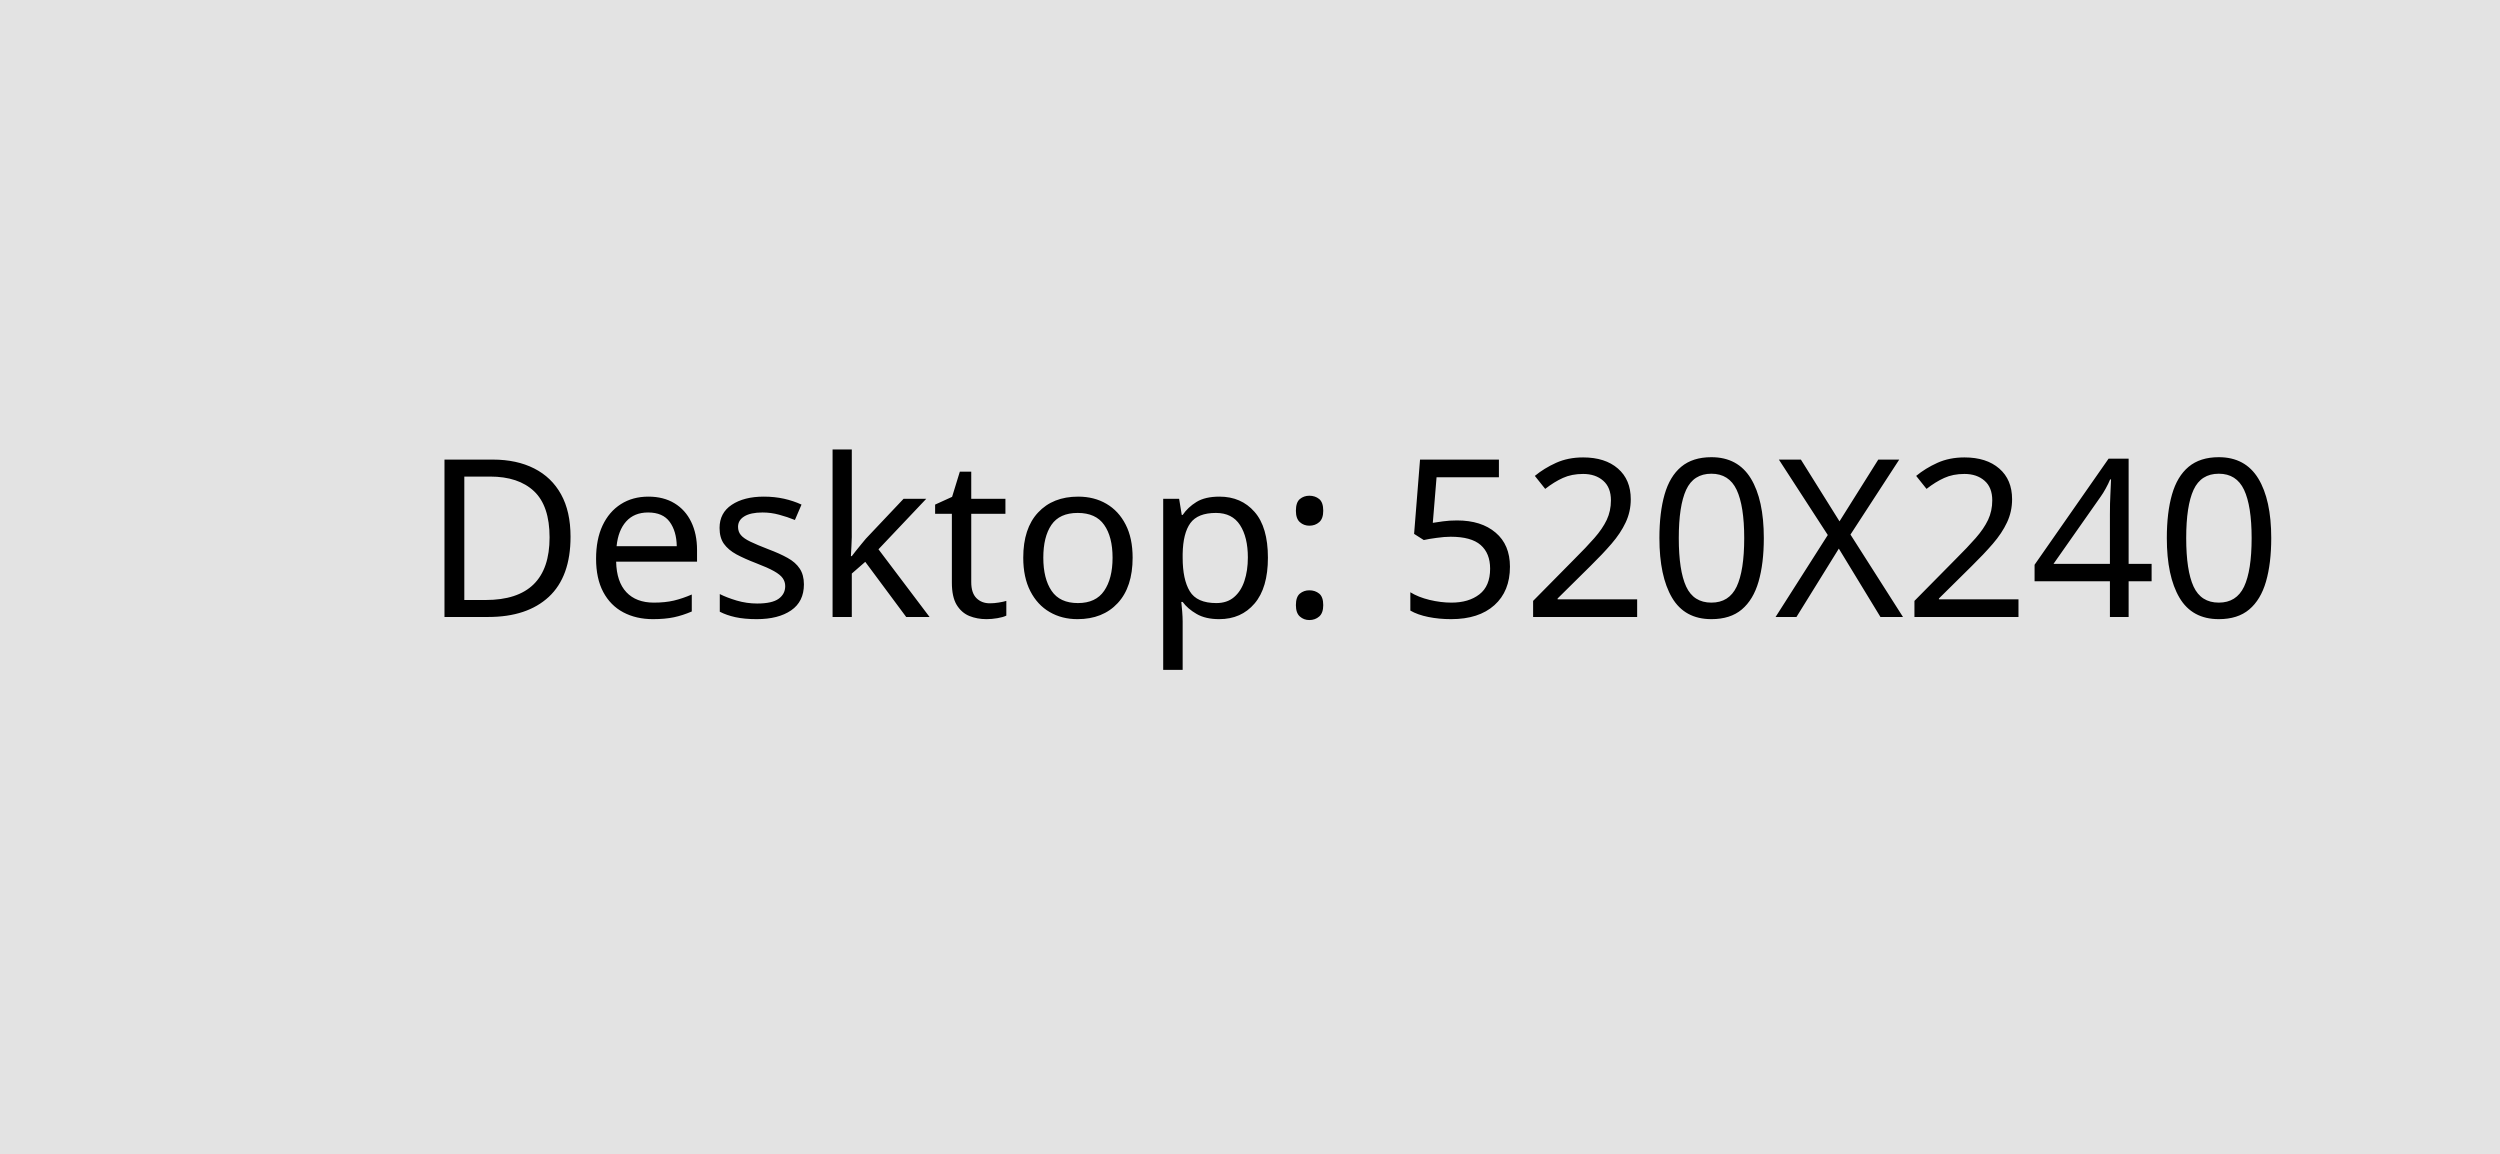
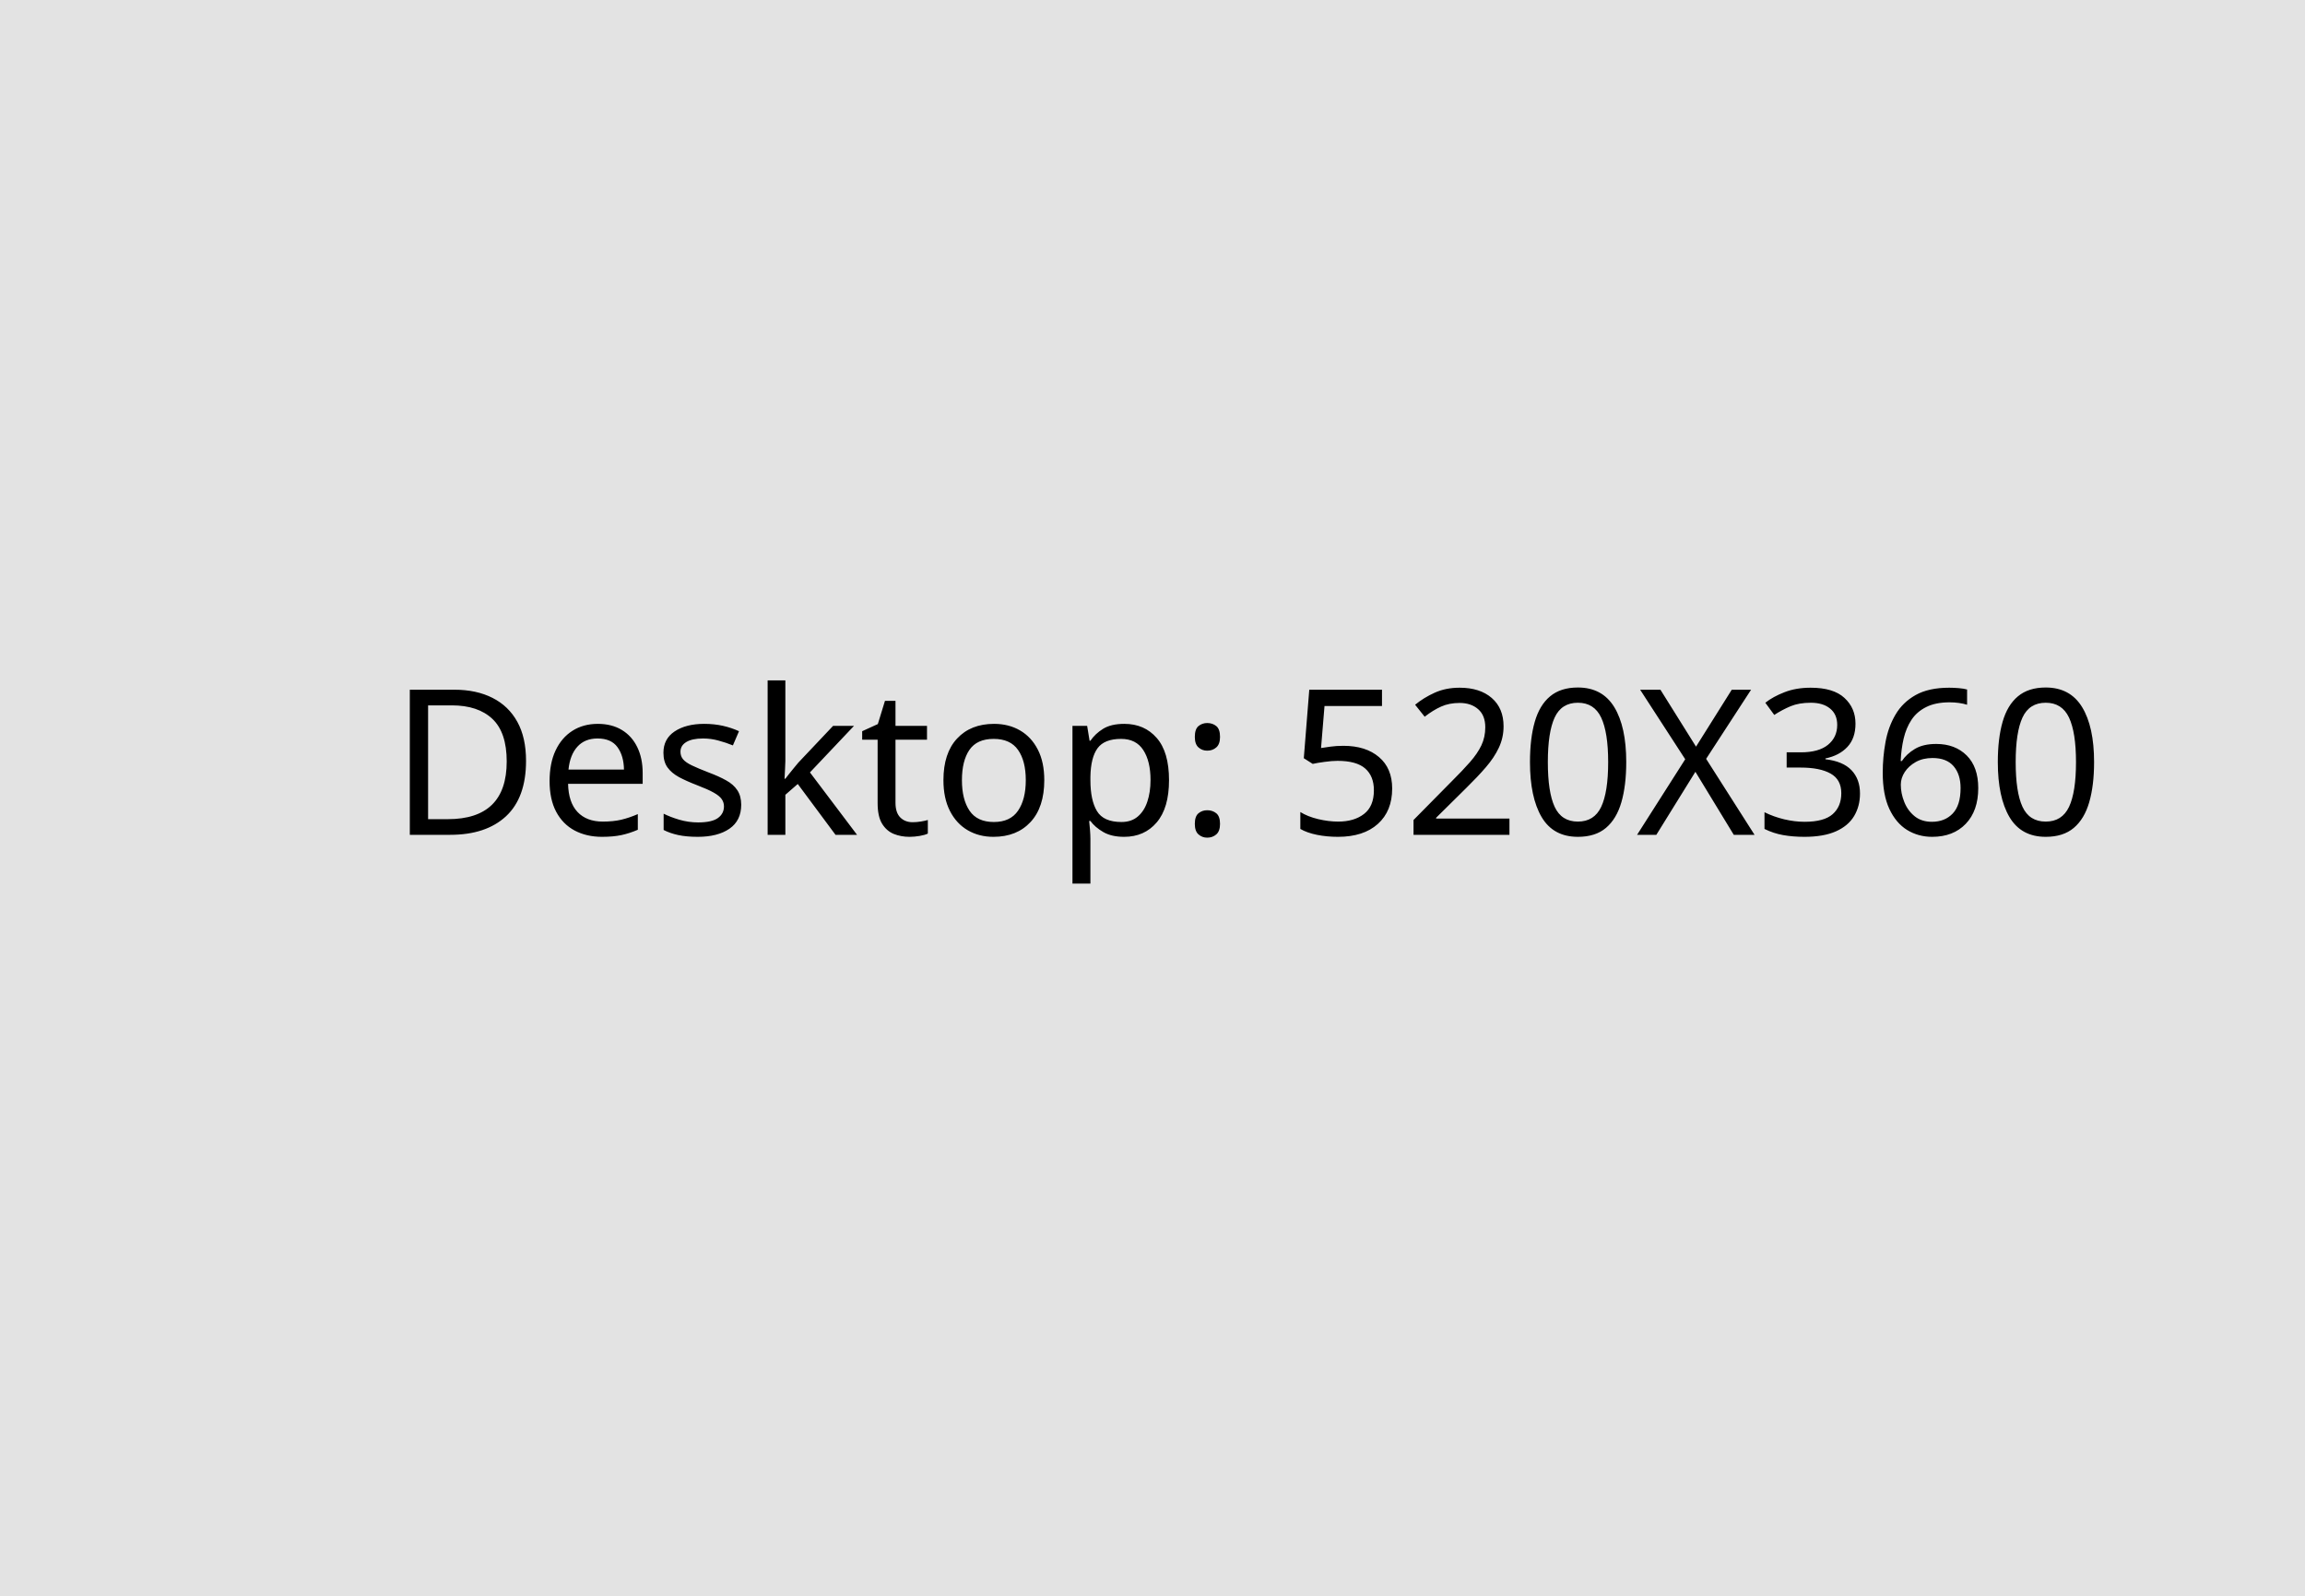
- <svg xmlns="http://www.w3.org/2000/svg" version="1.1" id="Layer_1" x="0px" y="0px" viewBox="0 0 520 240" style="enable-background:new 0 0 520 240;" xml:space="preserve">
+ <svg xmlns="http://www.w3.org/2000/svg" version="1.1" id="Layer_1" x="0px" y="0px" viewBox="0 0 520 360" style="enable-background:new 0 0 520 360;" xml:space="preserve">
  <style type="text/css">
	.st0{fill:#E3E3E3;}
	.st1{font-family:'MyriadPro-Regular';}
	.st2{font-size:45.847px;}
</style>
  <g id="Layer_16">
-     <rect y="-30" class="st0" width="520" height="300" />
+     <rect y="-8" class="st0" width="520" height="376" />
  </g>
-   <text transform="matrix(1 0 0 1 88 128.3301)" class="st1 st2">Desktop: 520X240</text>
+   <text transform="matrix(1 0 0 1 88 188.3301)" class="st1 st2">Desktop: 520X360</text>
</svg>
